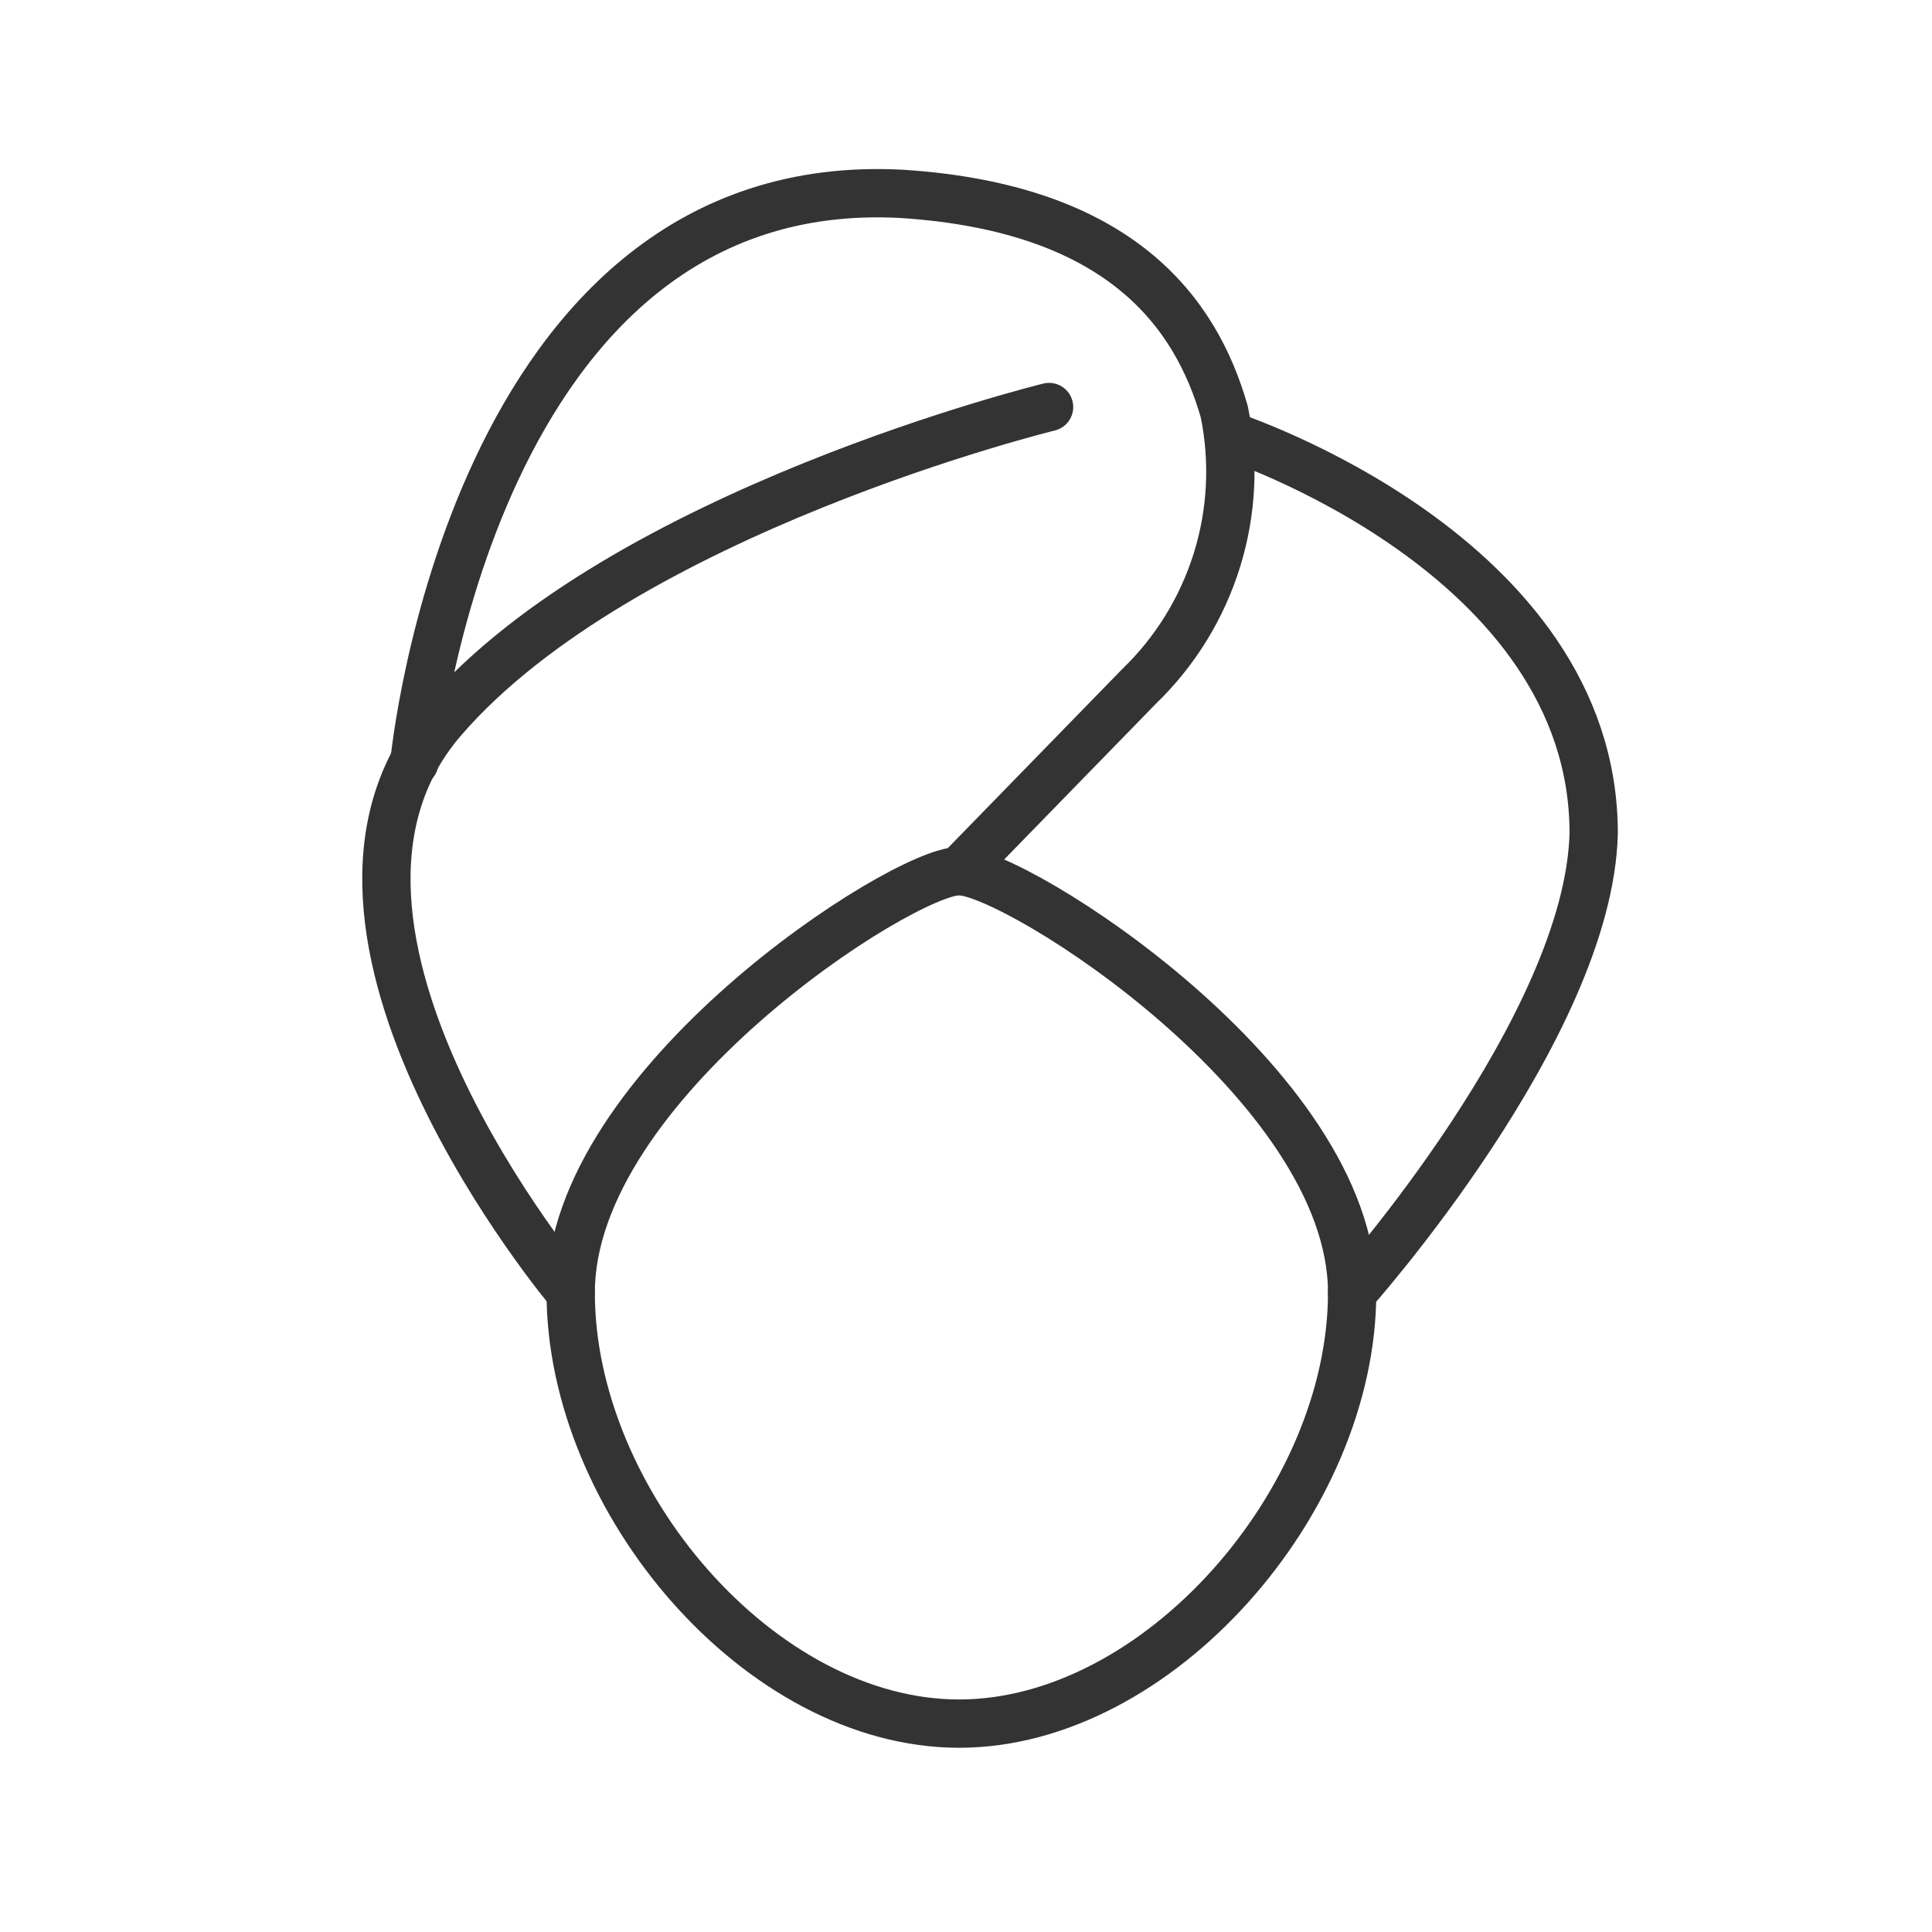
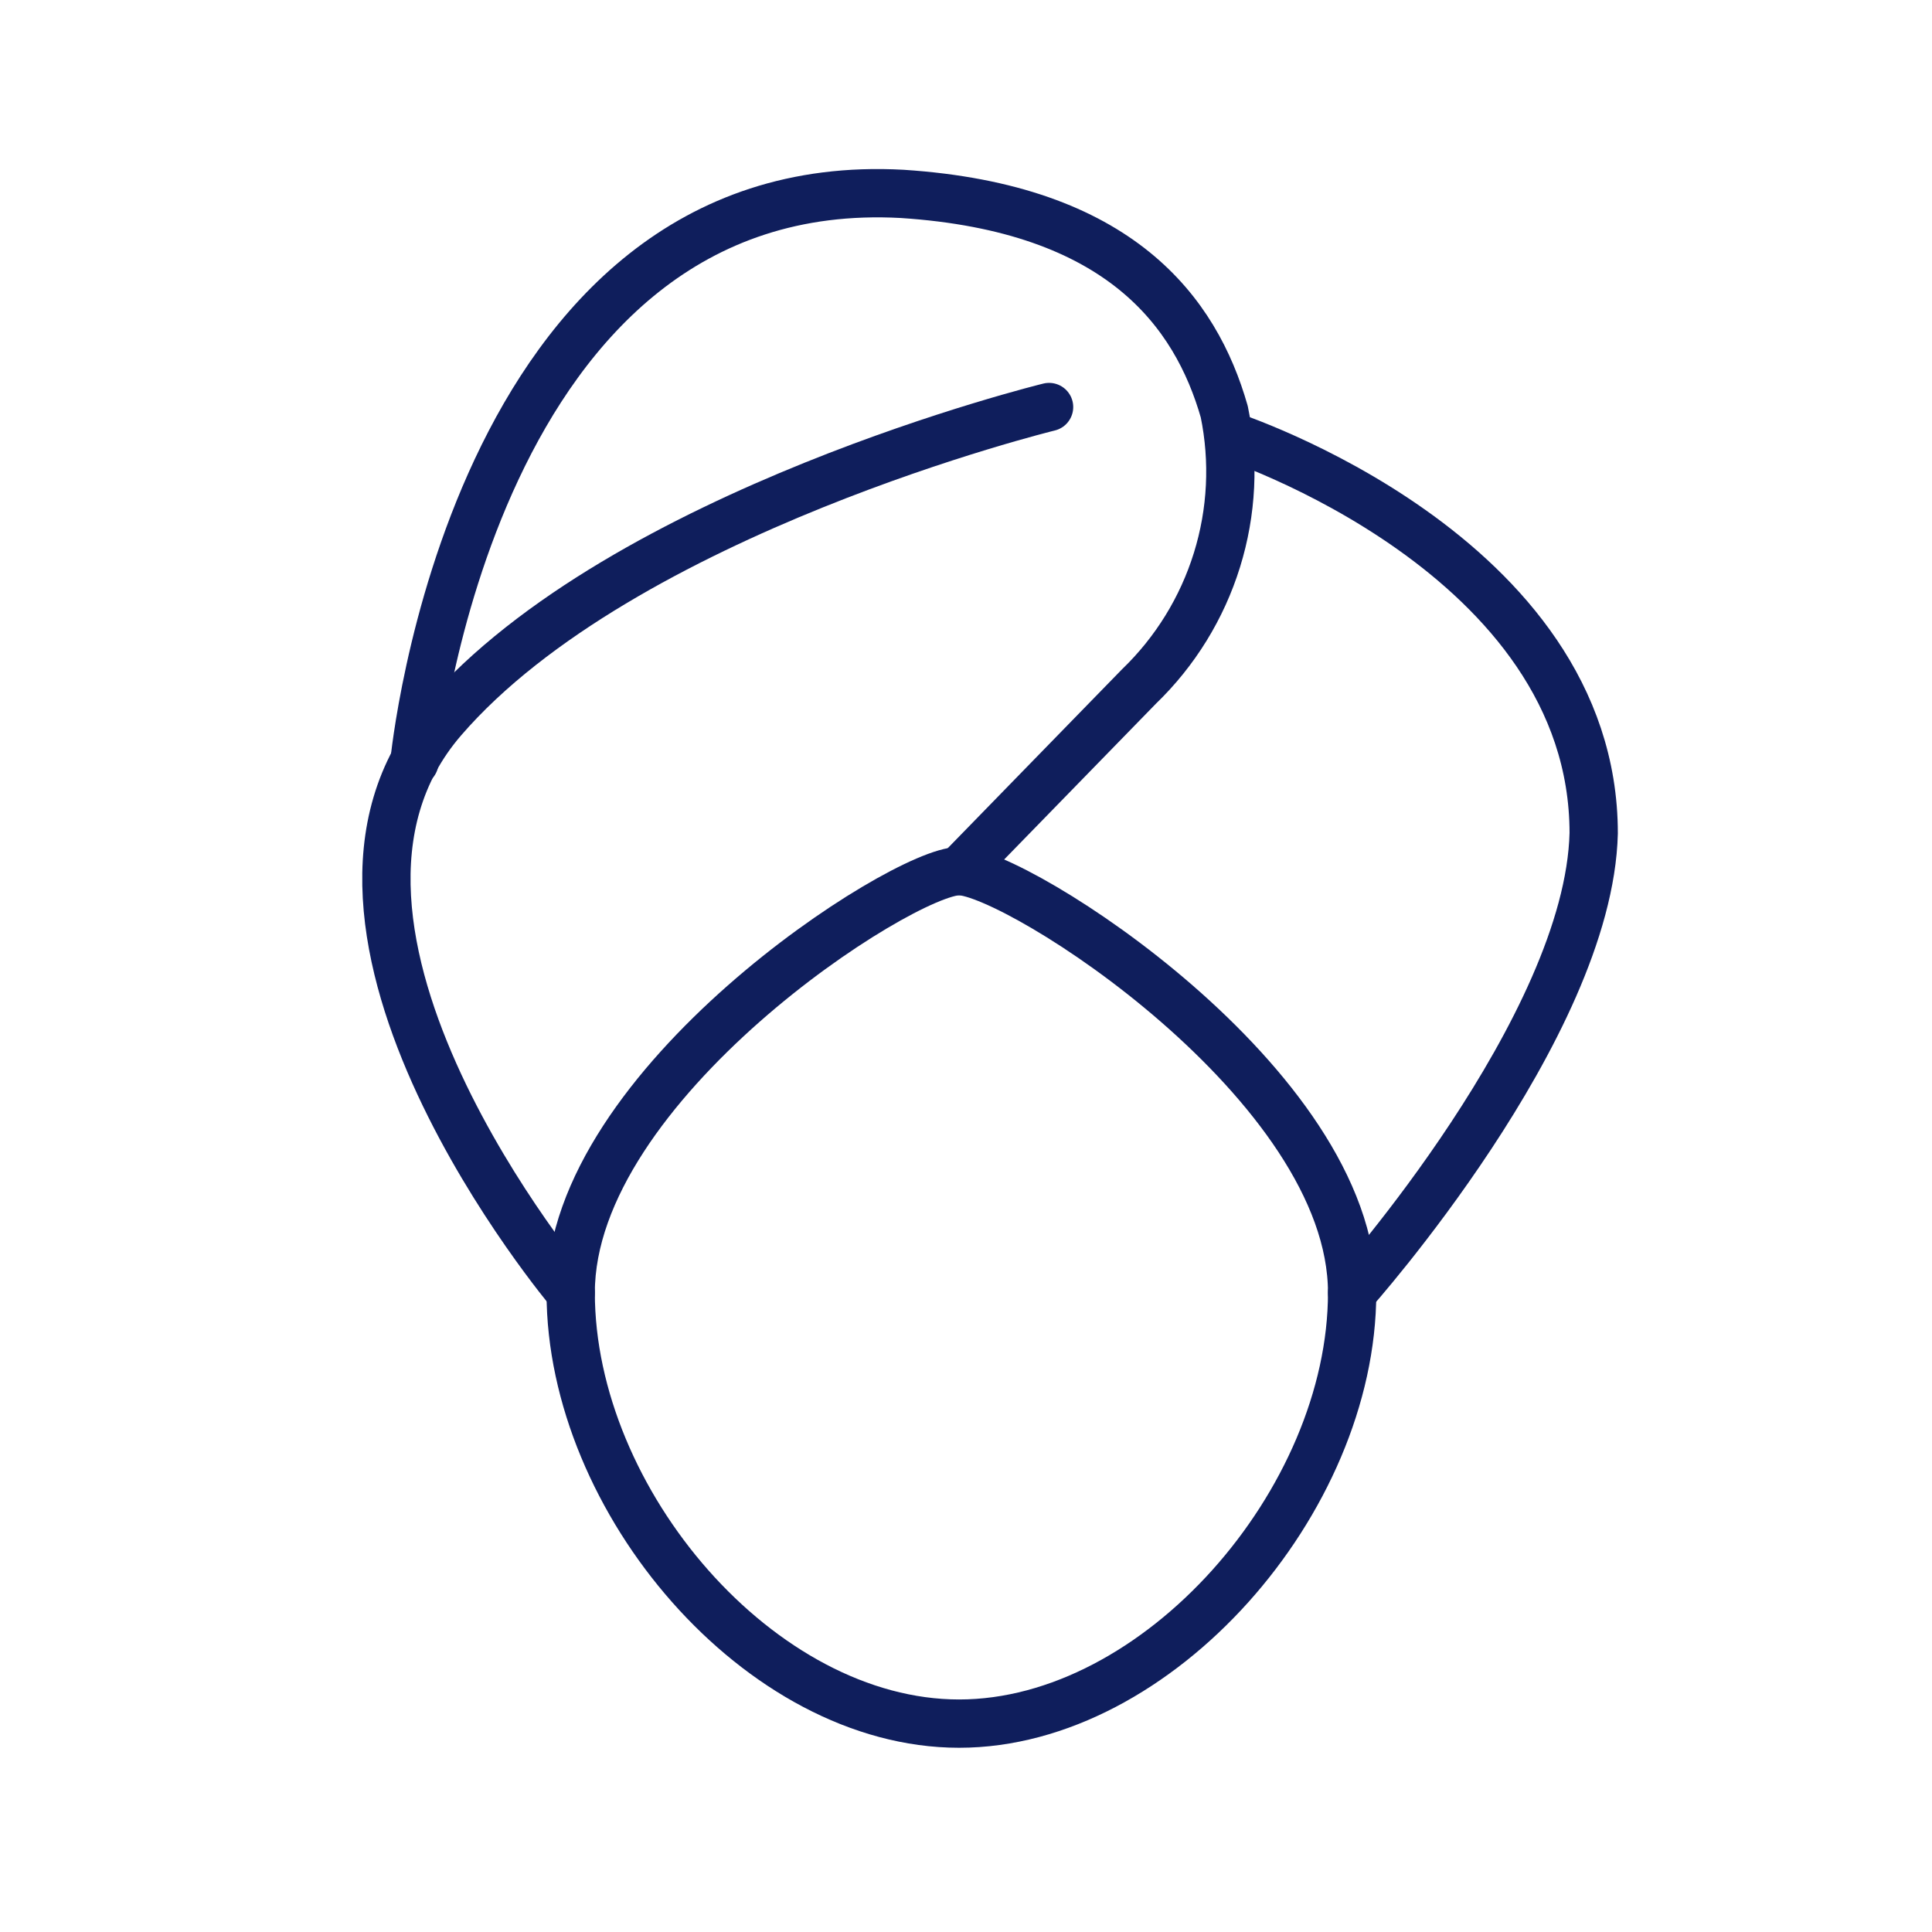
<svg xmlns="http://www.w3.org/2000/svg" width="28" height="28" viewBox="0 0 28 28" fill="none">
-   <path d="M19.596 18.734C19.596 21.754 16.782 24.98 13.9 24.98C11.017 24.98 8.271 21.754 8.271 18.734C8.271 15.714 13.076 12.625 13.9 12.625C14.723 12.625 19.596 15.714 19.596 18.734Z" stroke="#333333" stroke-width="0.7" stroke-linecap="round" stroke-linejoin="round" />
-   <path d="M8.271 18.734C8.271 18.734 3.81 13.449 6.418 10.429C9.026 7.409 15.204 5.899 15.204 5.899" stroke="#333333" stroke-width="0.7" stroke-linecap="round" stroke-linejoin="round" />
-   <path d="M6.006 11.046C6.006 11.046 6.83 2.467 13.076 2.81C16.233 3.016 17.331 4.526 17.743 5.967C17.89 6.681 17.853 7.421 17.637 8.116C17.421 8.812 17.032 9.443 16.508 9.948L13.9 12.625" stroke="#333333" stroke-width="0.7" stroke-linecap="round" stroke-linejoin="round" />
-   <path d="M17.812 6.311C17.812 6.311 23.097 8.026 23.097 12.076C23.028 14.89 19.596 18.734 19.596 18.734" stroke="#333333" stroke-width="0.7" stroke-linecap="round" stroke-linejoin="round" />
+   <path d="M19.596 18.734C19.596 21.754 16.782 24.98 13.9 24.98C11.017 24.98 8.271 21.754 8.271 18.734C8.271 15.714 13.076 12.625 13.9 12.625C14.723 12.625 19.596 15.714 19.596 18.734Z" stroke="#0F1E5C" stroke-width="0.7" stroke-linecap="round" stroke-linejoin="round" />
+   <path d="M8.271 18.734C8.271 18.734 3.81 13.449 6.418 10.429C9.026 7.409 15.204 5.899 15.204 5.899" stroke="#0F1E5C" stroke-width="0.7" stroke-linecap="round" stroke-linejoin="round" />
+   <path d="M6.006 11.046C6.006 11.046 6.83 2.467 13.076 2.81C16.233 3.016 17.331 4.526 17.743 5.967C17.89 6.681 17.853 7.421 17.637 8.116C17.421 8.812 17.032 9.443 16.508 9.948L13.9 12.625" stroke="#0F1E5C" stroke-width="0.7" stroke-linecap="round" stroke-linejoin="round" />
+   <path d="M17.812 6.311C17.812 6.311 23.097 8.026 23.097 12.076C23.028 14.89 19.596 18.734 19.596 18.734" stroke="#0F1E5C" stroke-width="0.7" stroke-linecap="round" stroke-linejoin="round" />
</svg>
